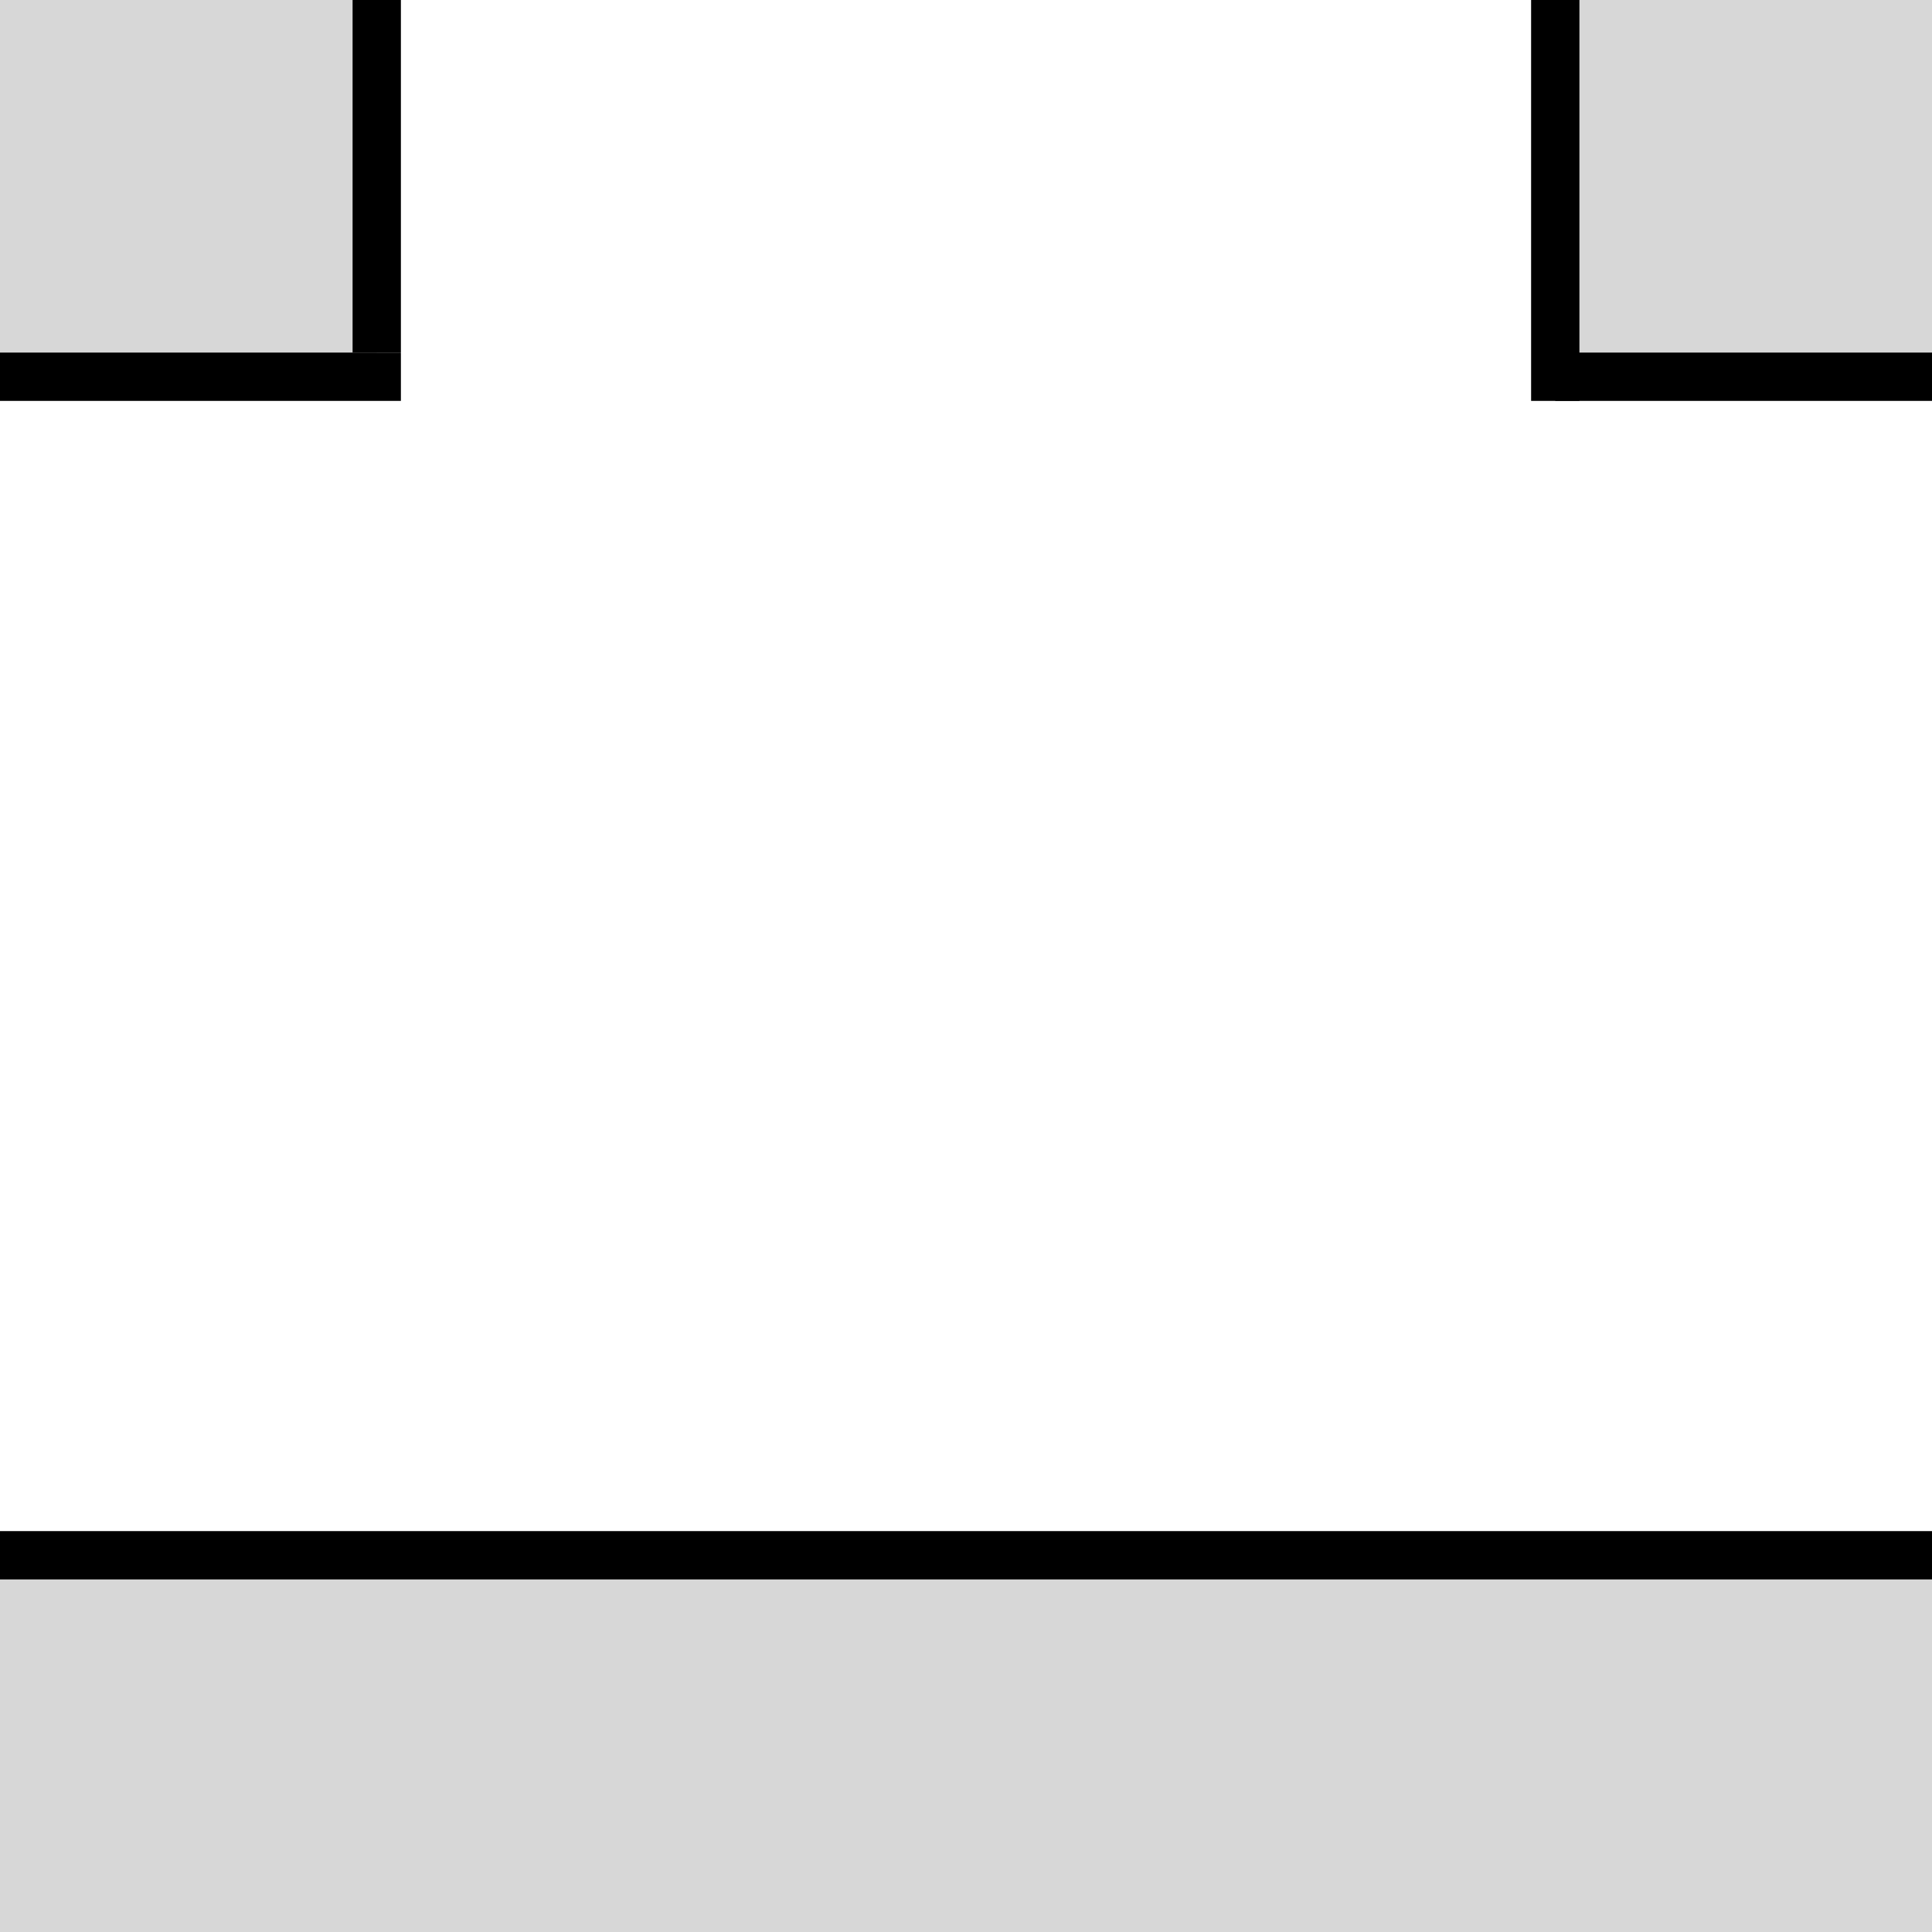
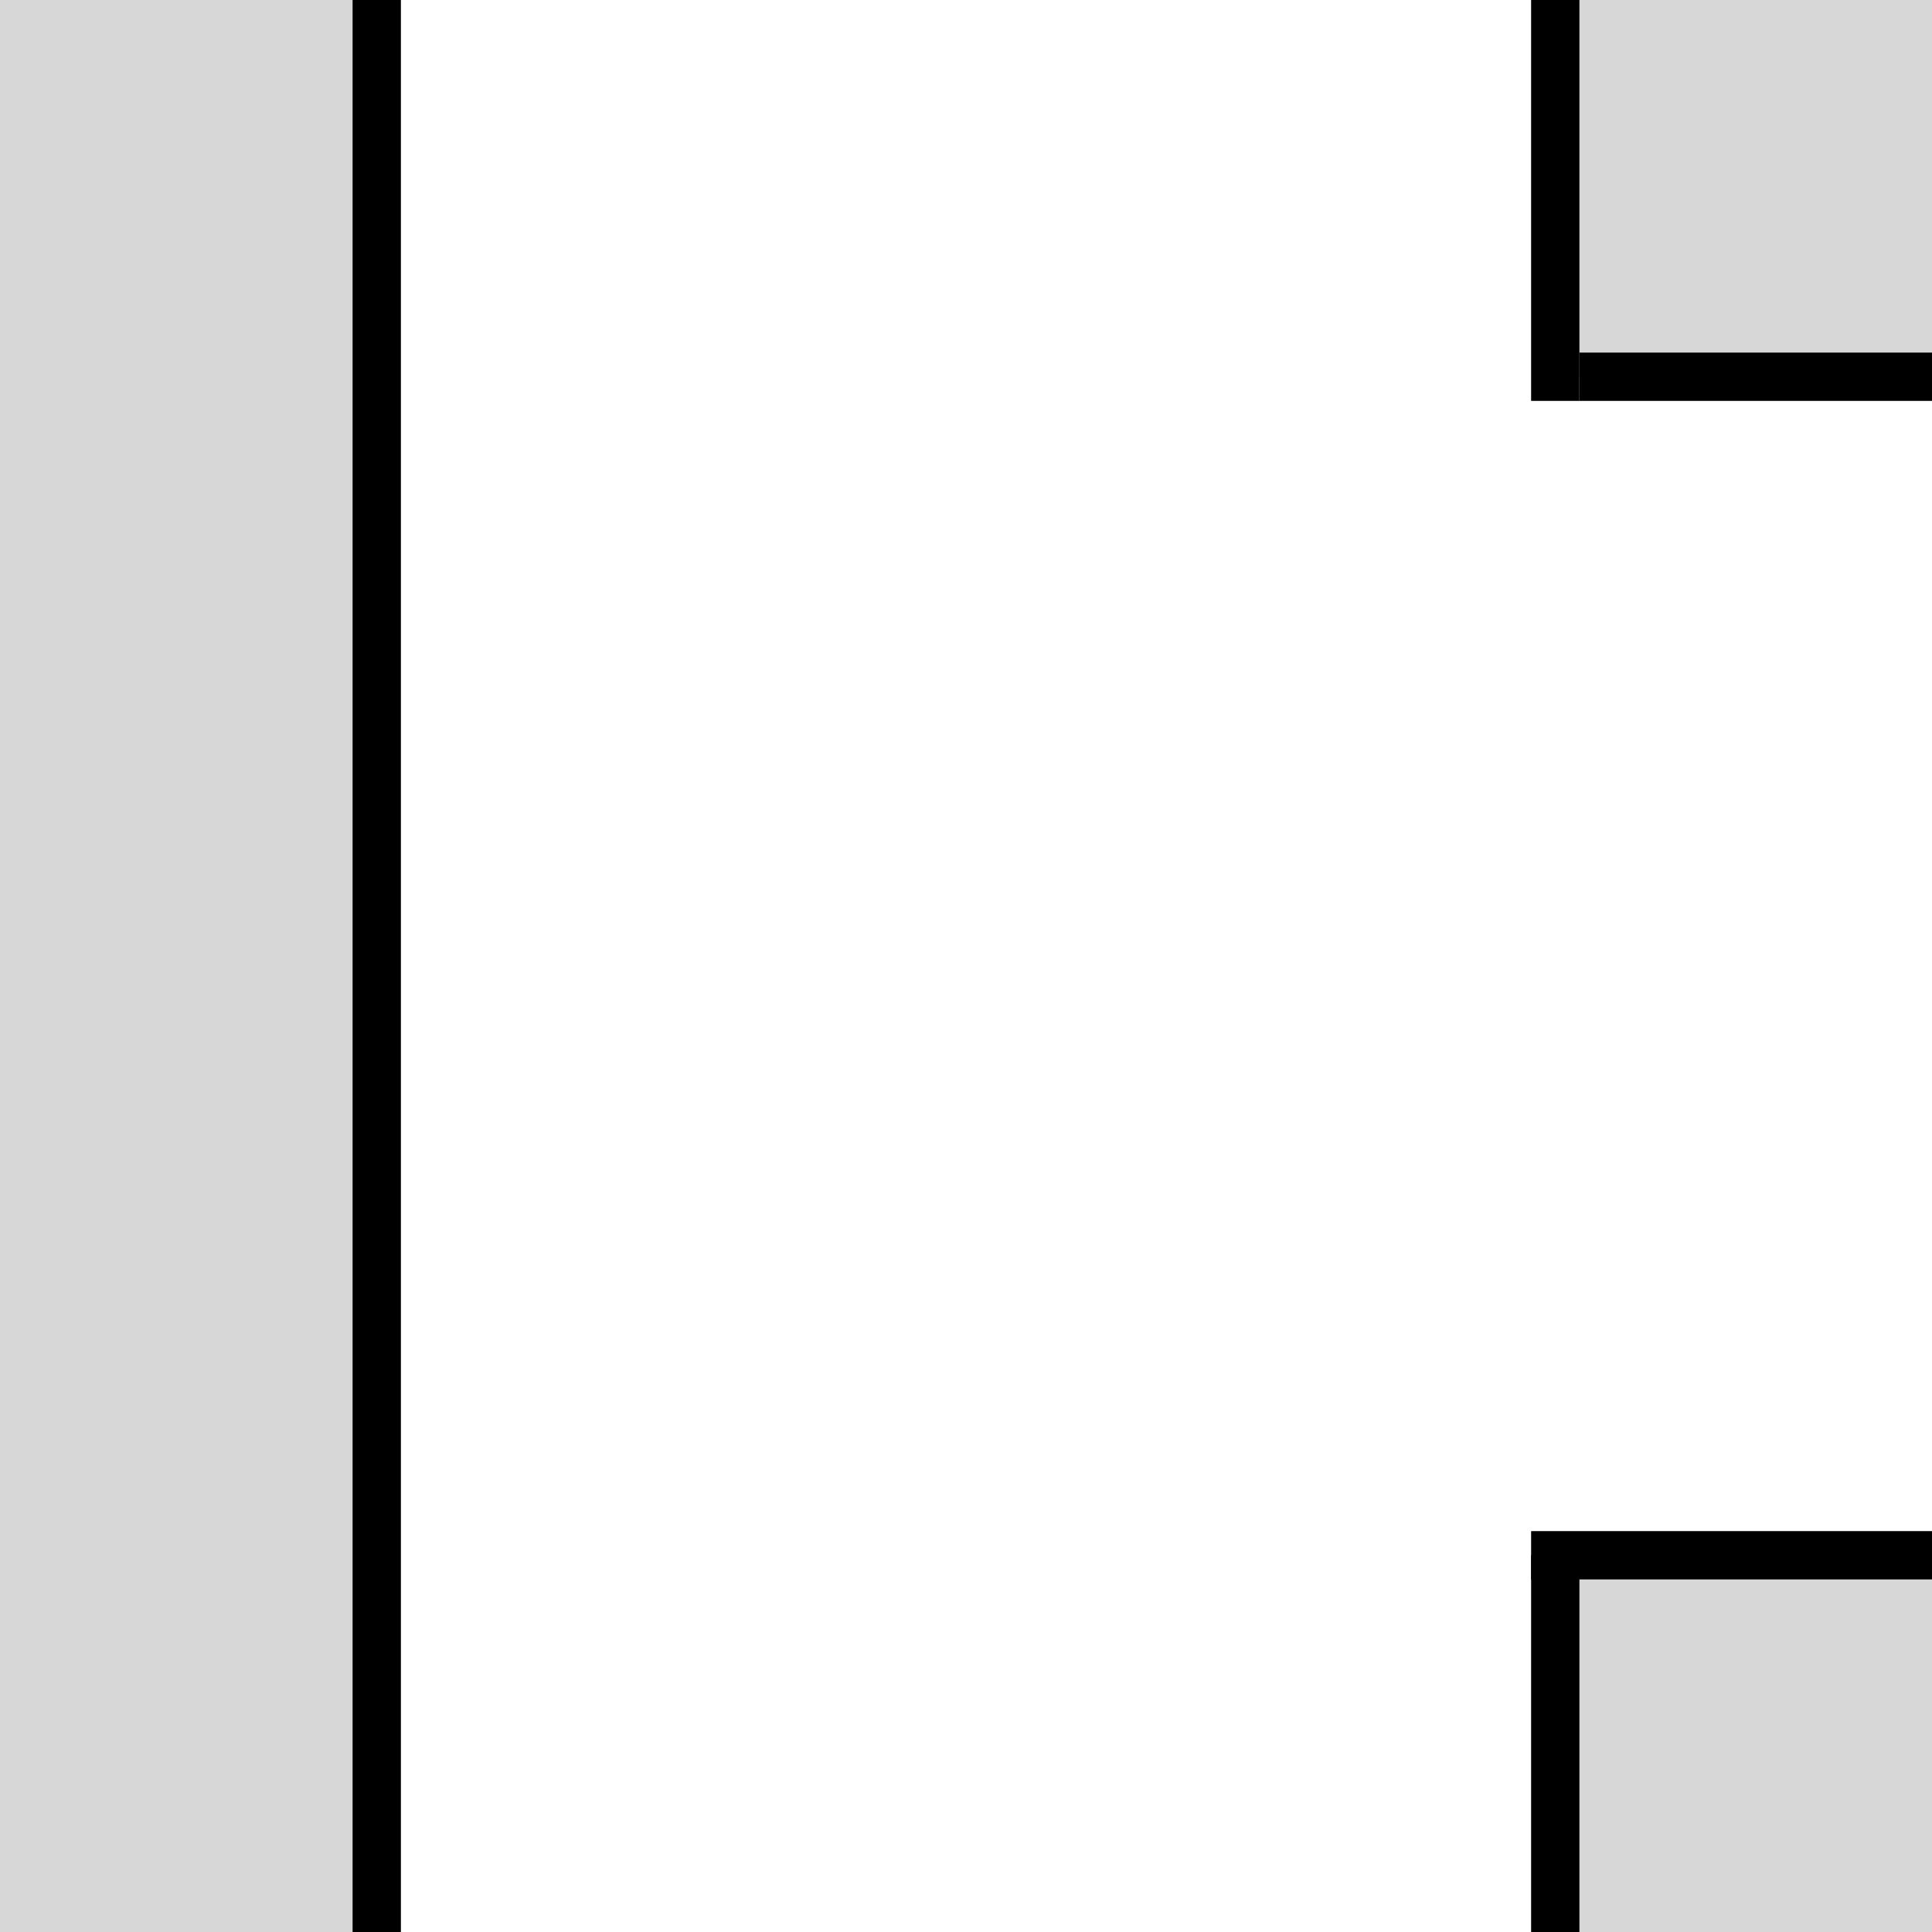
<svg xmlns="http://www.w3.org/2000/svg" width="400" height="400" viewBox="0 0 400 400" fill="none">
  <g clip-path="url(#clip0_1_31)">
-     <rect width="400" height="400" transform="translate(3.05176e-05 400) rotate(-90)" fill="white" />
-     <rect x="3.05176e-05" y="78" width="78" height="78" transform="rotate(-90 3.05176e-05 78)" fill="#D7D7D7" />
-     <rect x="322" y="78" width="78" height="78" transform="rotate(-90 322 78)" fill="#D7D7D7" />
-     <rect x="3.05176e-05" y="400" width="78" height="400" transform="rotate(-90 3.05176e-05 400)" fill="#D7D7D7" />
-     <line x1="-4.37114e-07" y1="322" x2="405" y2="322" stroke="black" stroke-width="10" />
-     <line y1="78" x2="83" y2="78" stroke="black" stroke-width="10" />
-     <line x1="322" y1="78" x2="400" y2="78" stroke="black" stroke-width="10" />
-     <line x1="78" y1="-5" x2="78" y2="73" stroke="black" stroke-width="10" />
-     <line x1="322" y1="-2.18557e-07" x2="322" y2="83" stroke="black" stroke-width="10" />
+     <rect width="400" height="400" fill="white" />
+     <rect x="322" width="78" height="78" fill="#D7D7D7" />
+     <rect x="322" y="322" width="78" height="78" fill="#D7D7D7" />
+     <rect width="78" height="400" fill="#D7D7D7" />
+     <line x1="78" y1="-2.18557e-07" x2="78" y2="405" stroke="black" stroke-width="10" />
+     <line x1="322" y1="2.18557e-07" x2="322" y2="83" stroke="black" stroke-width="10" />
+     <line x1="322" y1="322" x2="322" y2="400" stroke="black" stroke-width="10" />
+     <line x1="405" y1="78" x2="327" y2="78" stroke="black" stroke-width="10" />
+     <line x1="400" y1="322" x2="317" y2="322" stroke="black" stroke-width="10" />
  </g>
  <defs>
    <clipPath id="clip0_1_31">
-       <rect width="400" height="400" fill="white" transform="translate(3.05176e-05 400) rotate(-90)" />
+       <rect width="400" height="400" fill="white" />
    </clipPath>
  </defs>
</svg>
